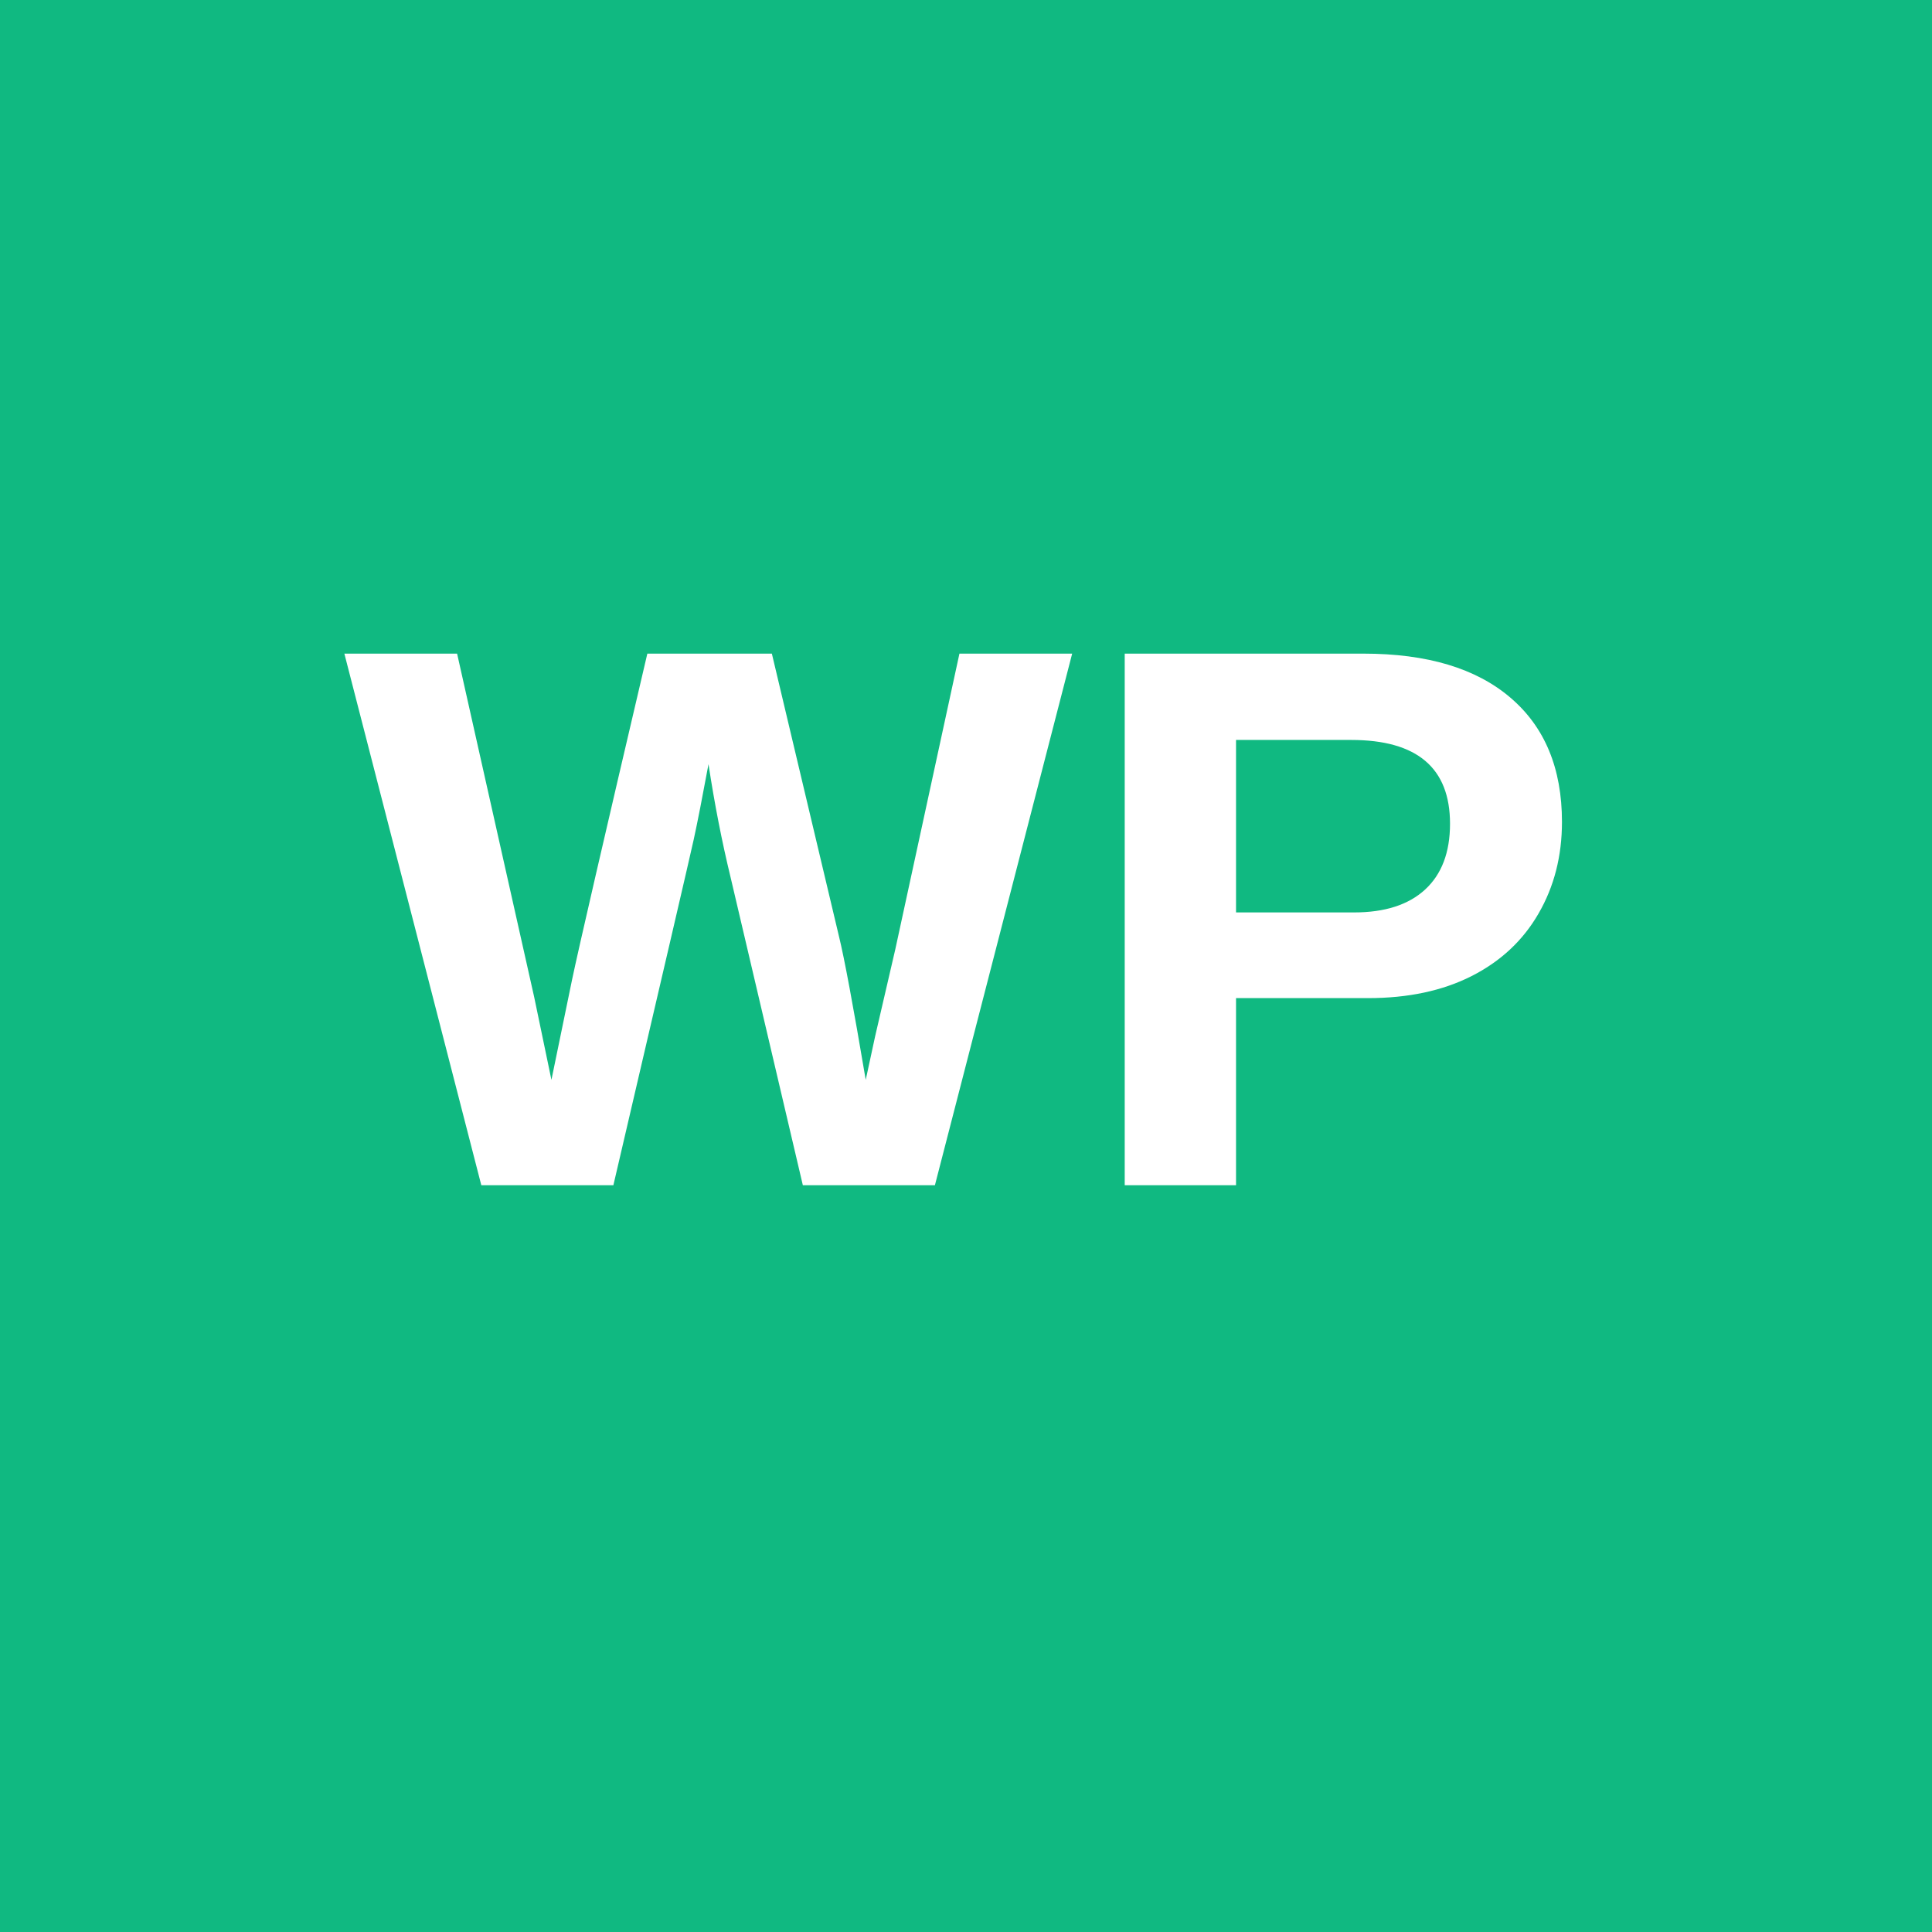
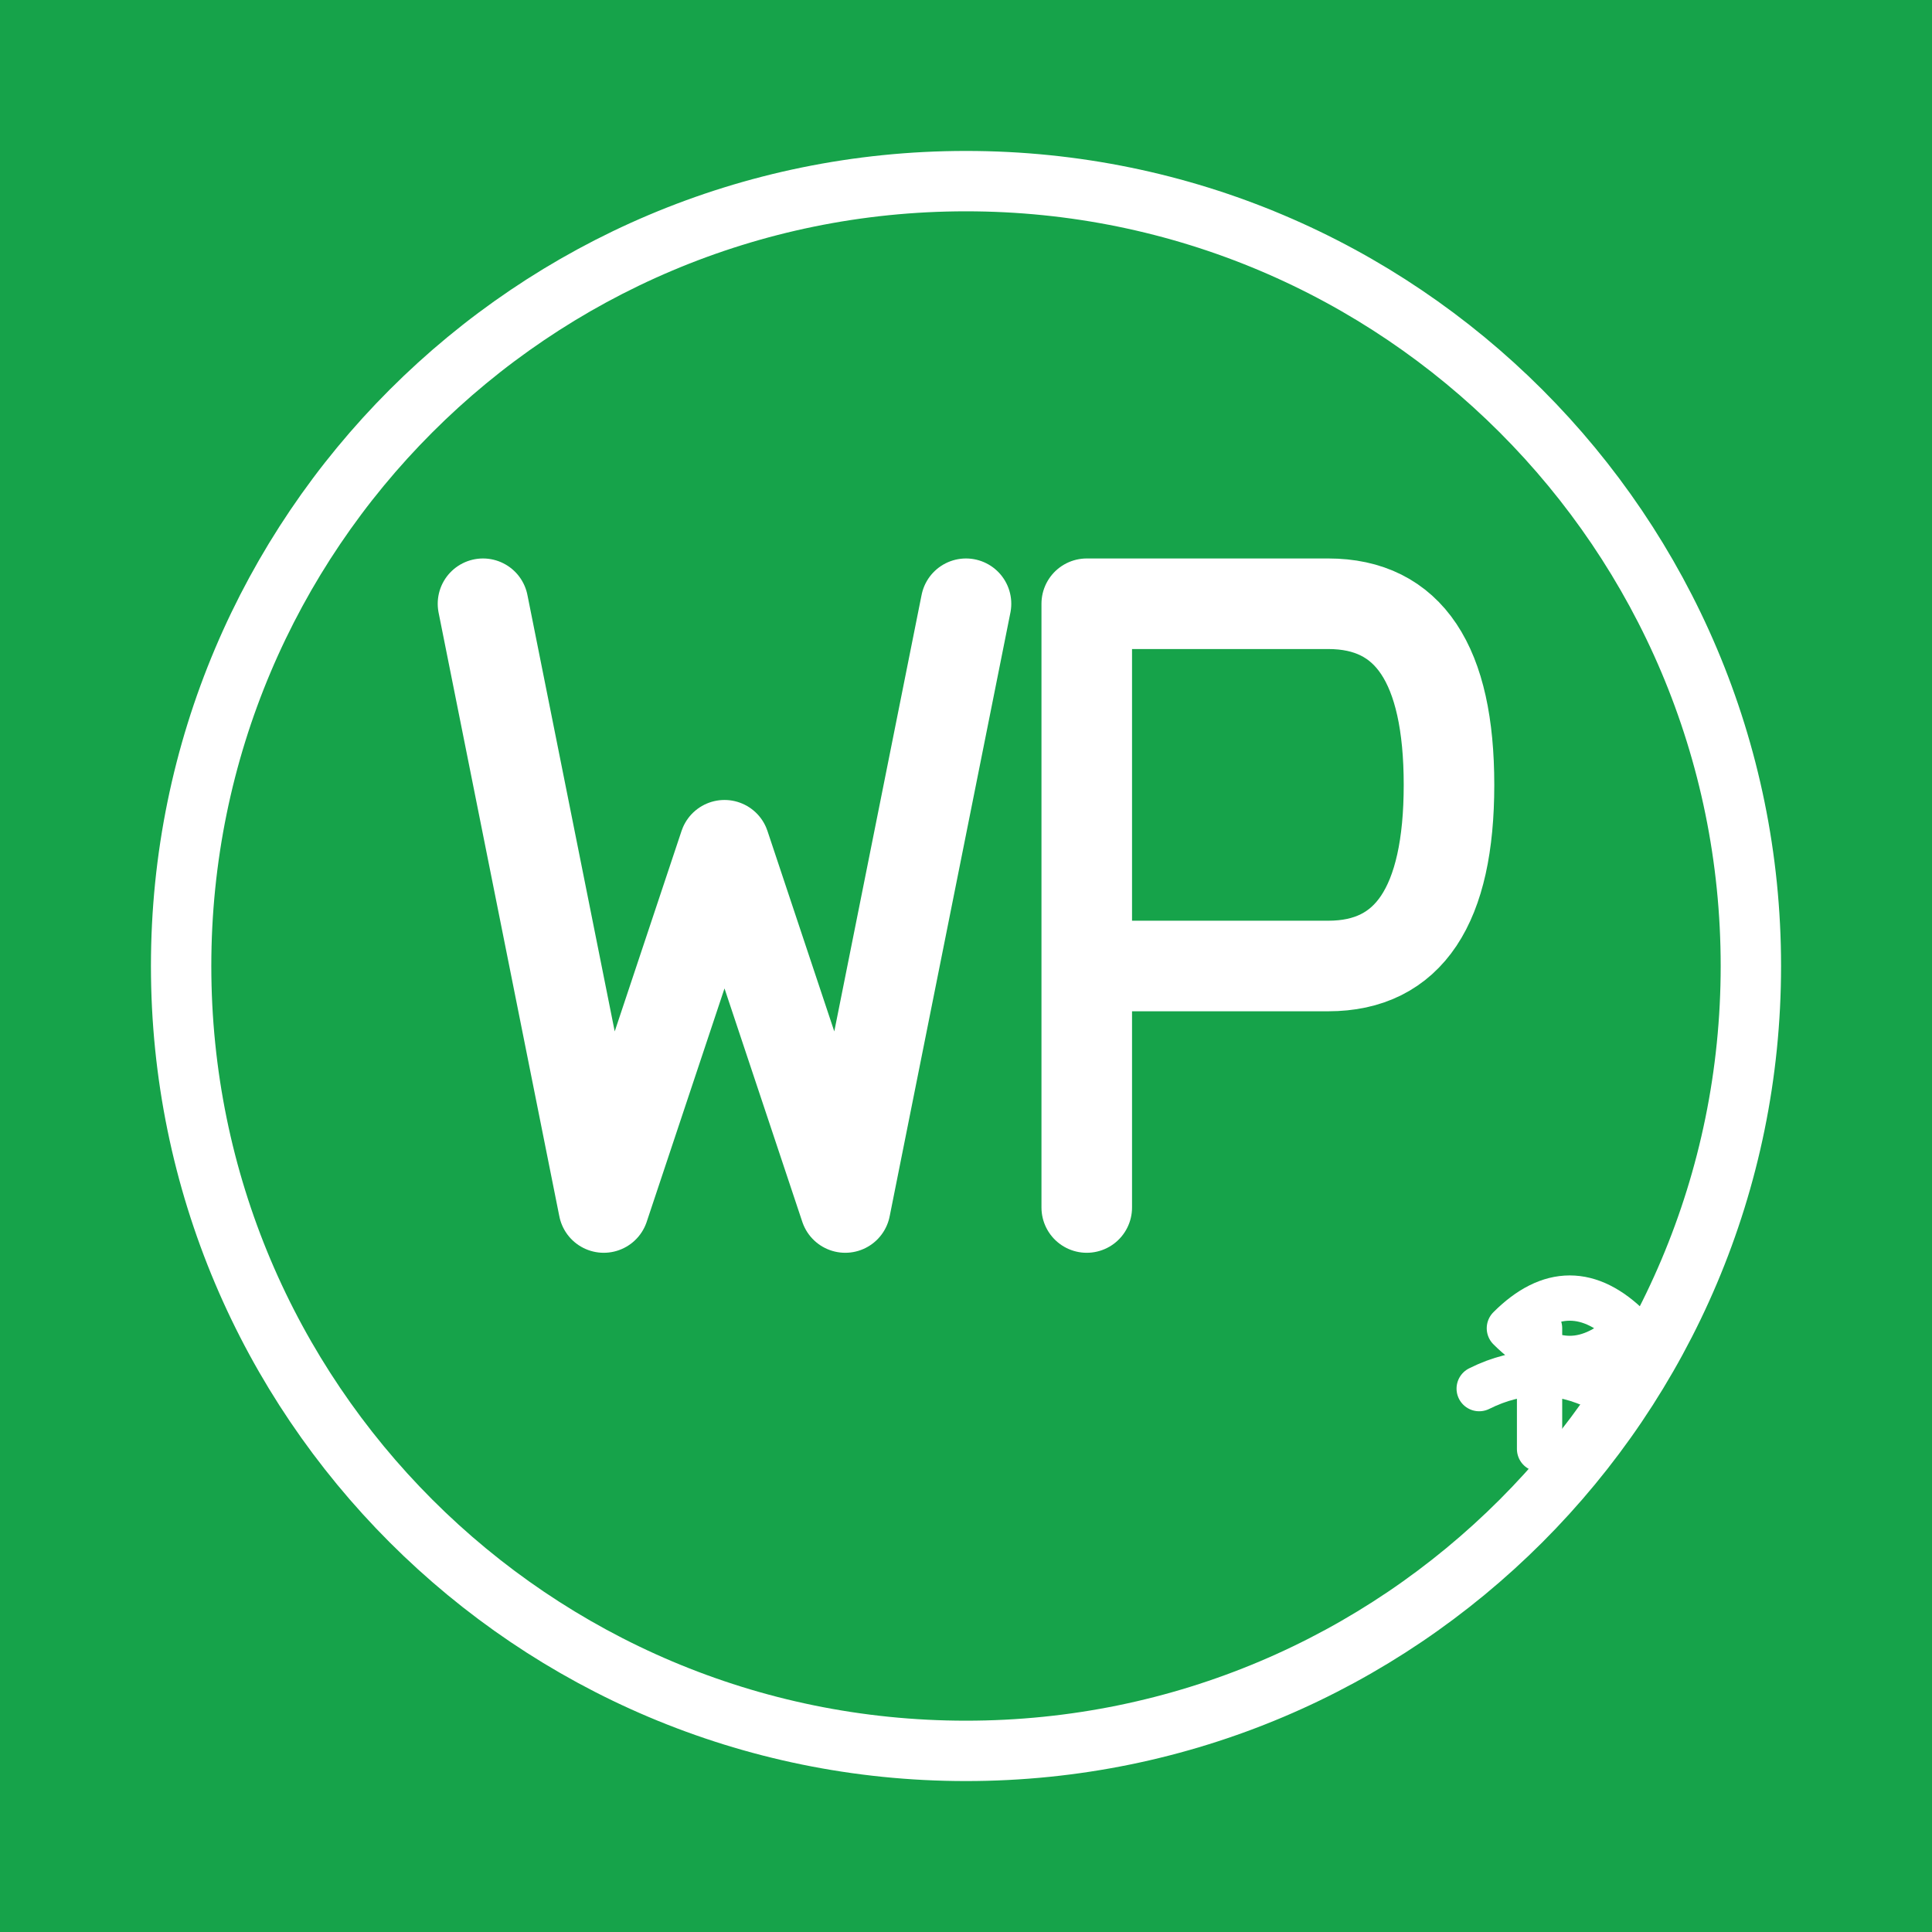
- <svg xmlns="http://www.w3.org/2000/svg" width="192" height="192">
-   <rect width="192" height="192" fill="#10b981" />
-   <text x="50%" y="50%" dominant-baseline="middle" text-anchor="middle" font-family="Arial, sans-serif" font-weight="bold" font-size="76.8" fill="white">WP</text>
+ <svg xmlns="http://www.w3.org/2000/svg" width="192" height="192" viewBox="0 0 64 64">
+   <rect width="64" height="64" fill="#16a34a" />
+   <circle cx="32" cy="32" r="26" fill="#16a34a" stroke="#ffffff" stroke-width="2" />
+   <path d="M16 20 L20 40 L24 28 L28 40 L32 20" stroke="#ffffff" stroke-width="3" fill="none" stroke-linecap="round" stroke-linejoin="round" />
+   <path d="M36 20 L36 40 M36 20 L44 20 Q48 20 48 26 Q48 32 44 32 L36 32" stroke="#ffffff" stroke-width="3" fill="none" stroke-linecap="round" stroke-linejoin="round" />
+   <path d="M50 44 Q52 42 54 44 Q52 46 50 44 M51 44 L51 48 M49 46 Q51 45 53 46" stroke="#ffffff" stroke-width="1.5" fill="none" stroke-linecap="round" />
</svg>
